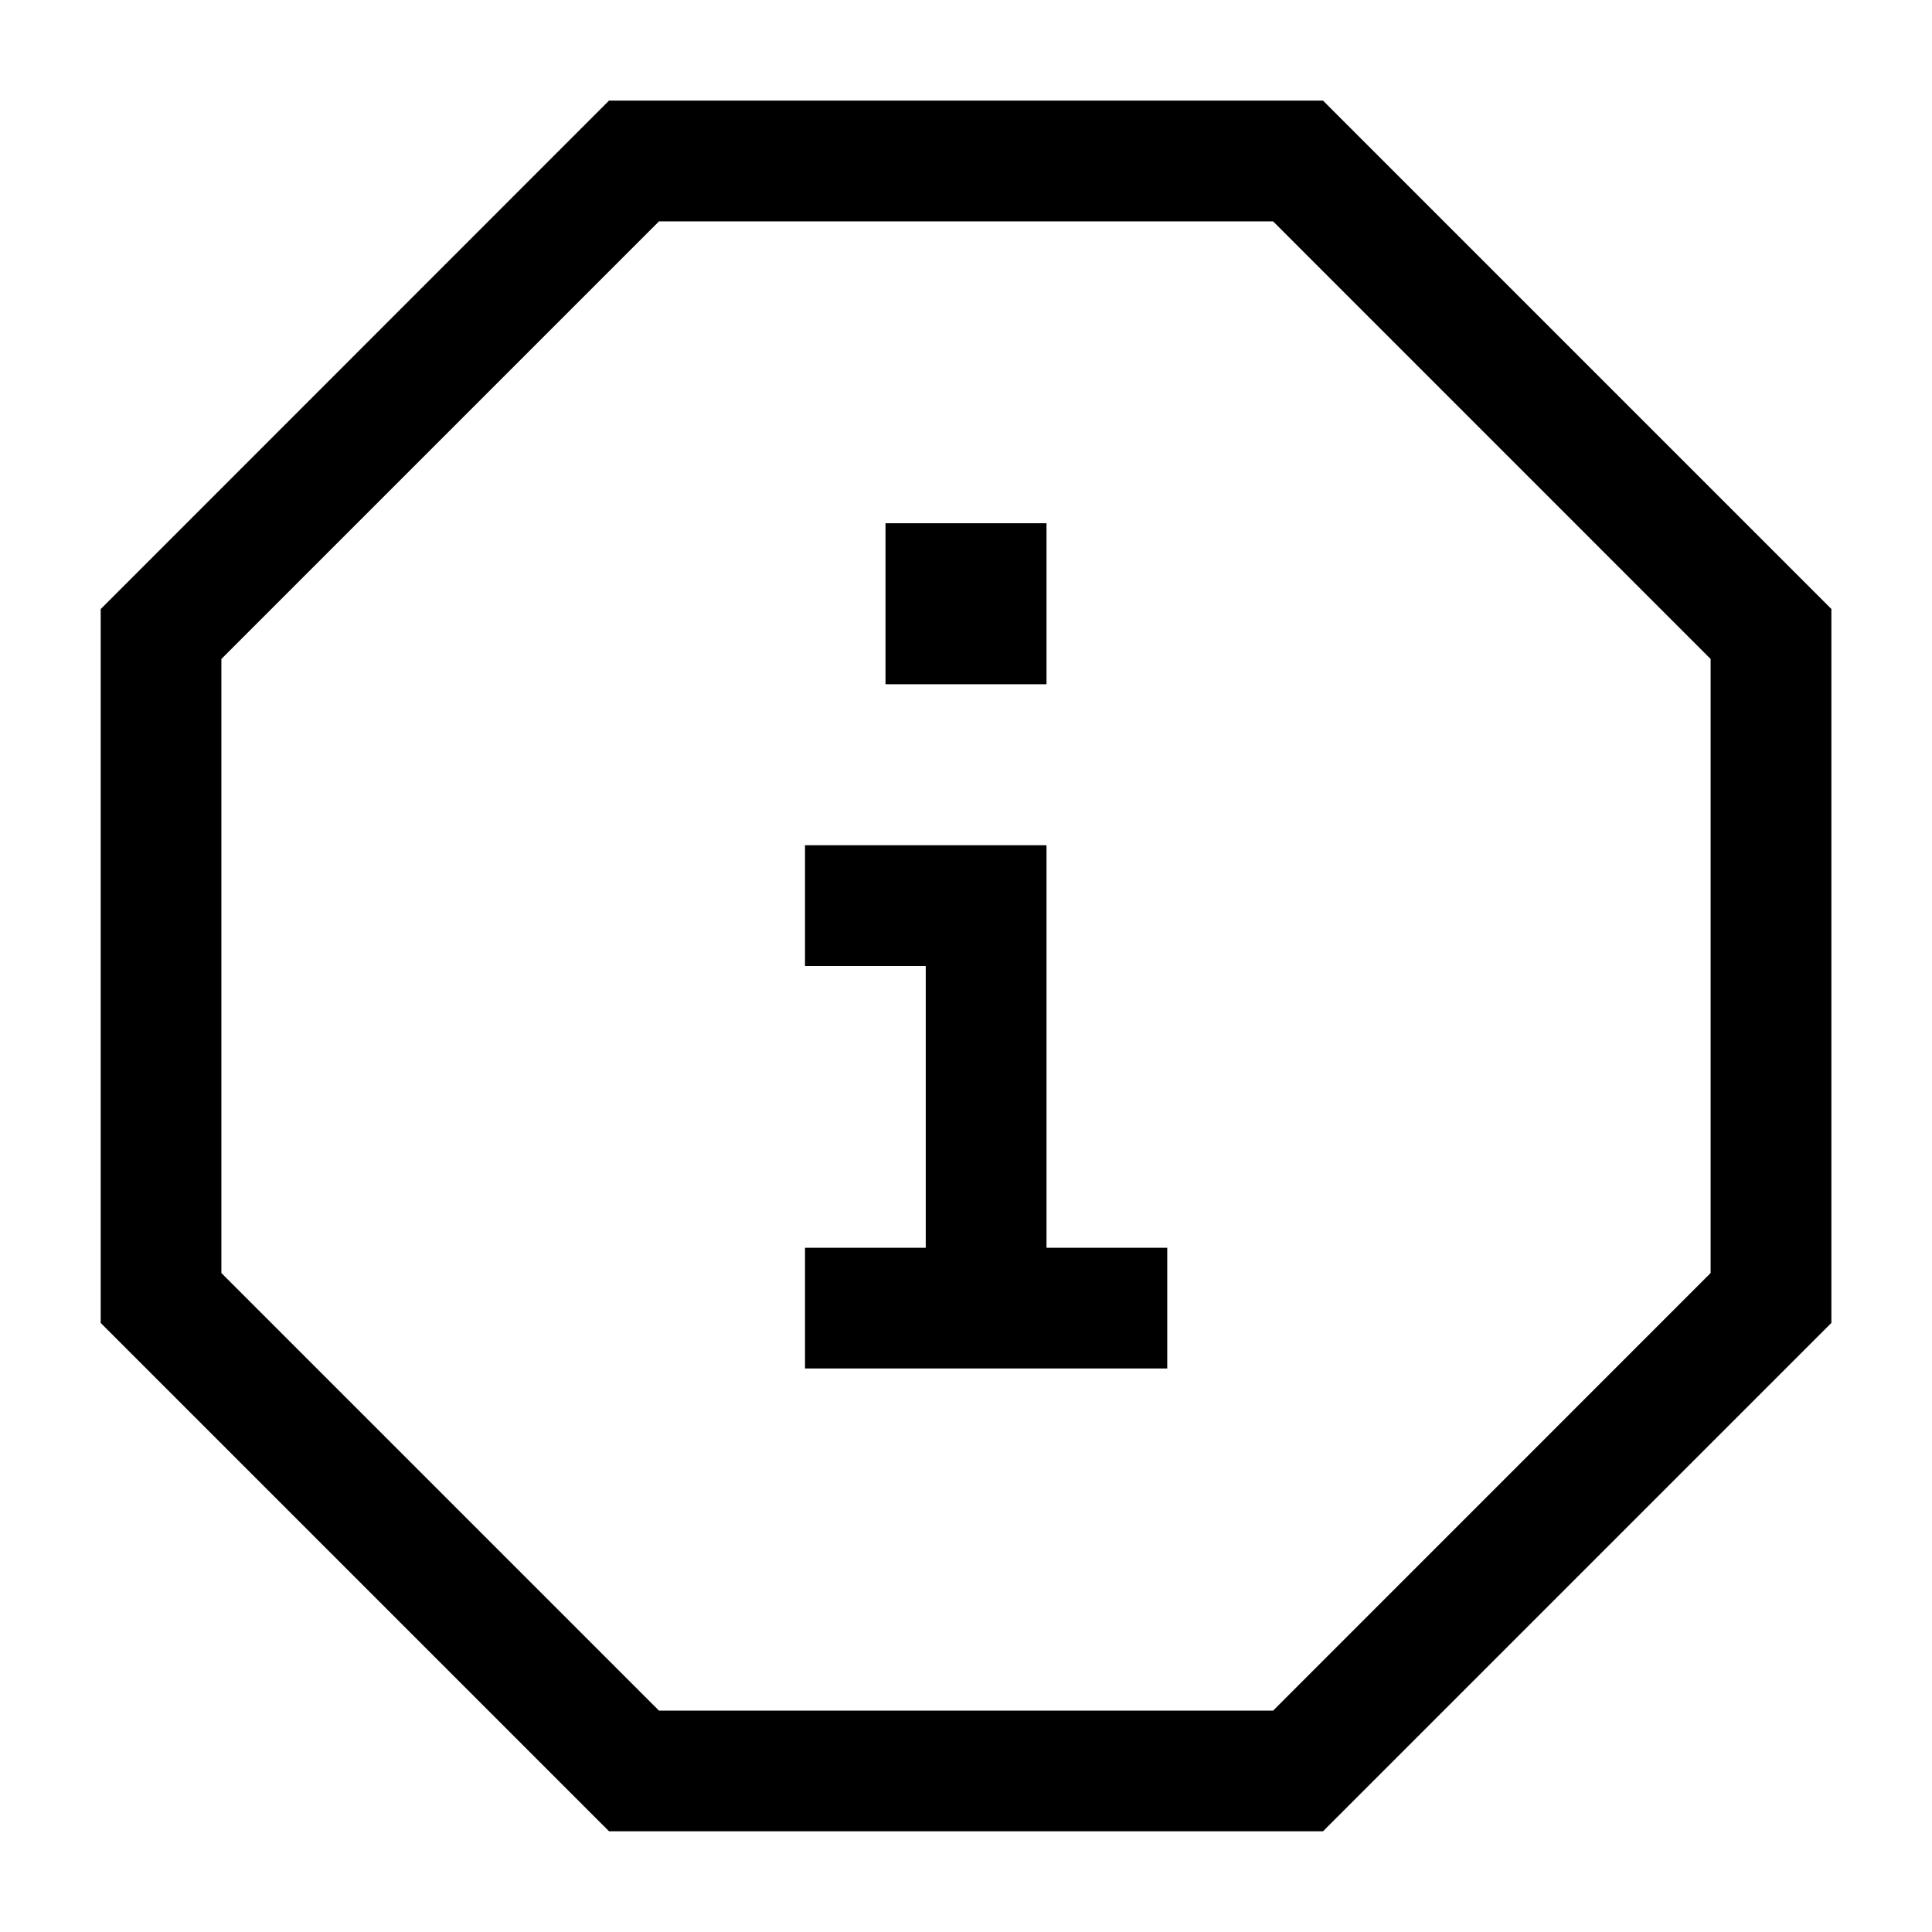
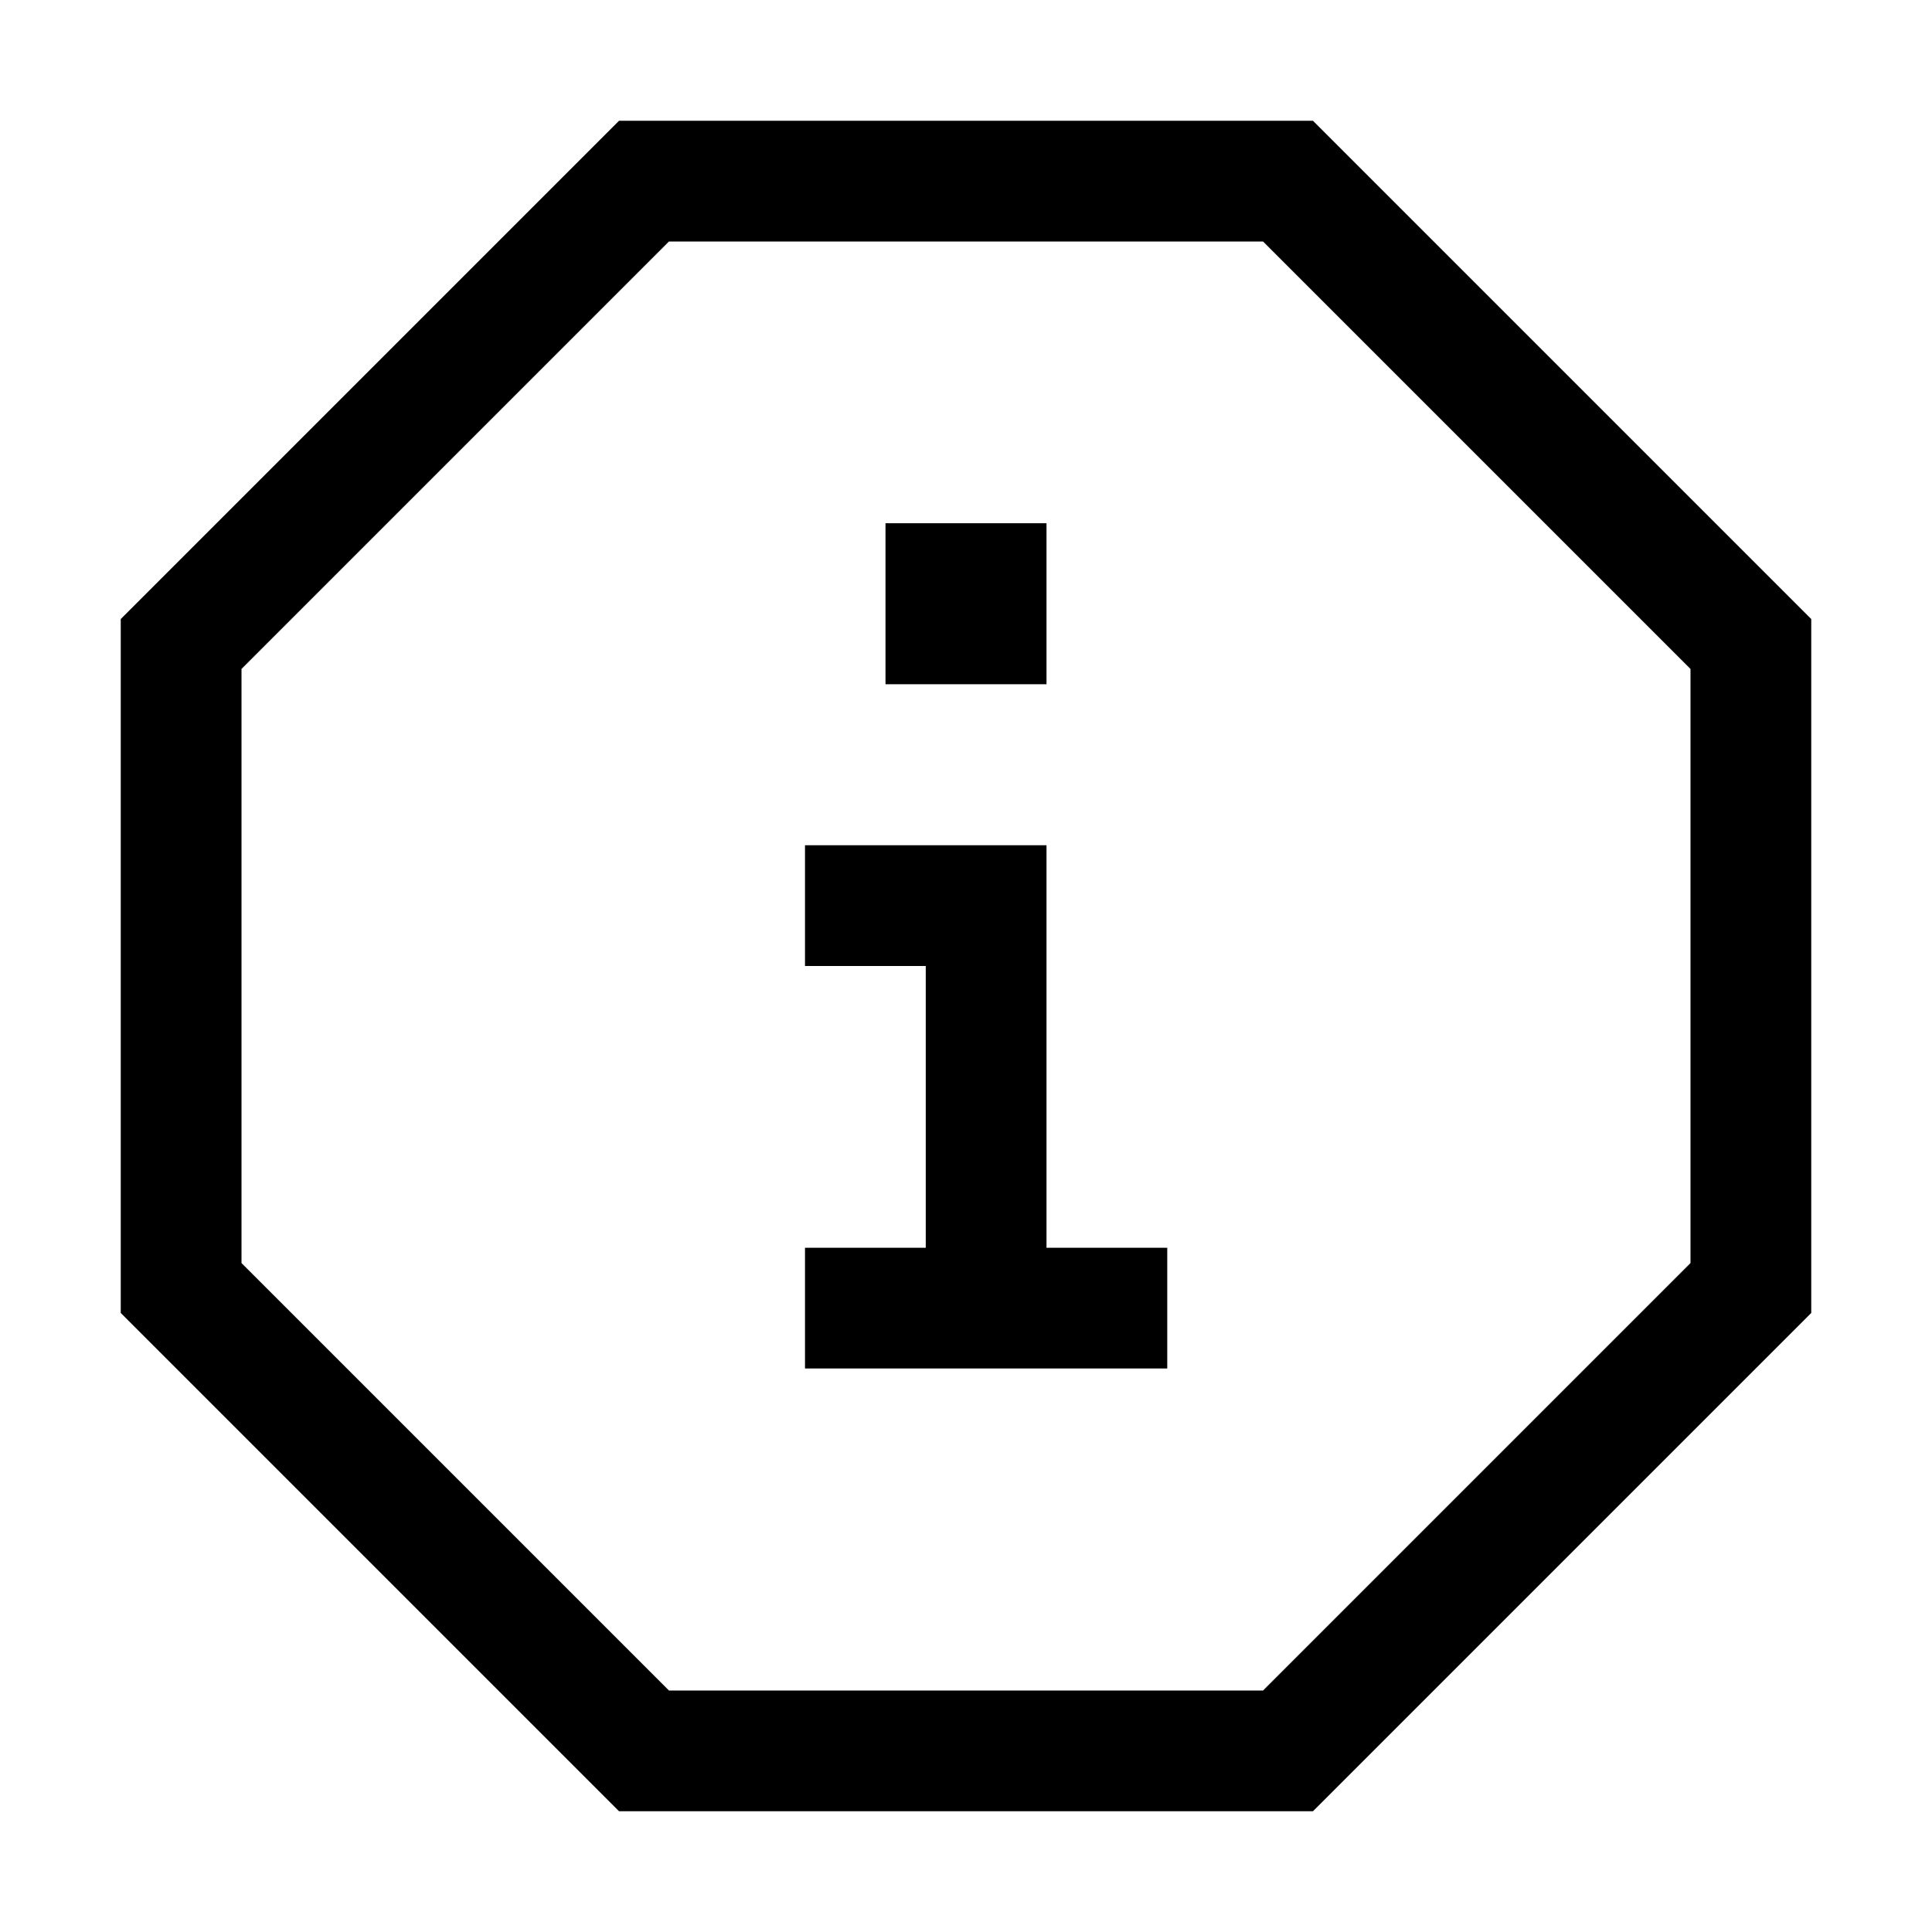
<svg xmlns="http://www.w3.org/2000/svg" viewBox="0 0 24 24">
-   <path fill-rule="evenodd" d="M7.564 1.25h8.871l.22.22 5.875 5.875.22.22V16.434l-.22.22-5.875 5.875-.22.22H7.566l-.22-.22-5.875-5.875-.22-.22V7.566l.22-.22L7.345 1.47l.22-.22zm.622 1.5L2.75 8.186v7.628l5.436 5.436h7.629l5.435-5.436V8.186L15.815 2.75h-7.63zM11.5 12H10v-1.5h3v5h1.5V17H10v-1.5h1.5V12zM13 6.5h-2v2h2v-2z" />
+   <path fill-rule="evenodd" d="M7.69 1.5H16.31l.22.22 5.75 5.75.22.22V16.31l-.22.22-5.75 5.75-.22.22H7.69l-.22-.22-5.75-5.75-.22-.22V7.69l.22-.22 5.75-5.75.22-.22zM8.31 3L3 8.31v7.38L8.31 21h7.38L21 15.69V8.31L15.69 3H8.31zm3.19 9H10v-1.5h3v5h1.5V17H10v-1.5h1.5V12zM13 6.5h-2v2h2v-2z" />
</svg>
